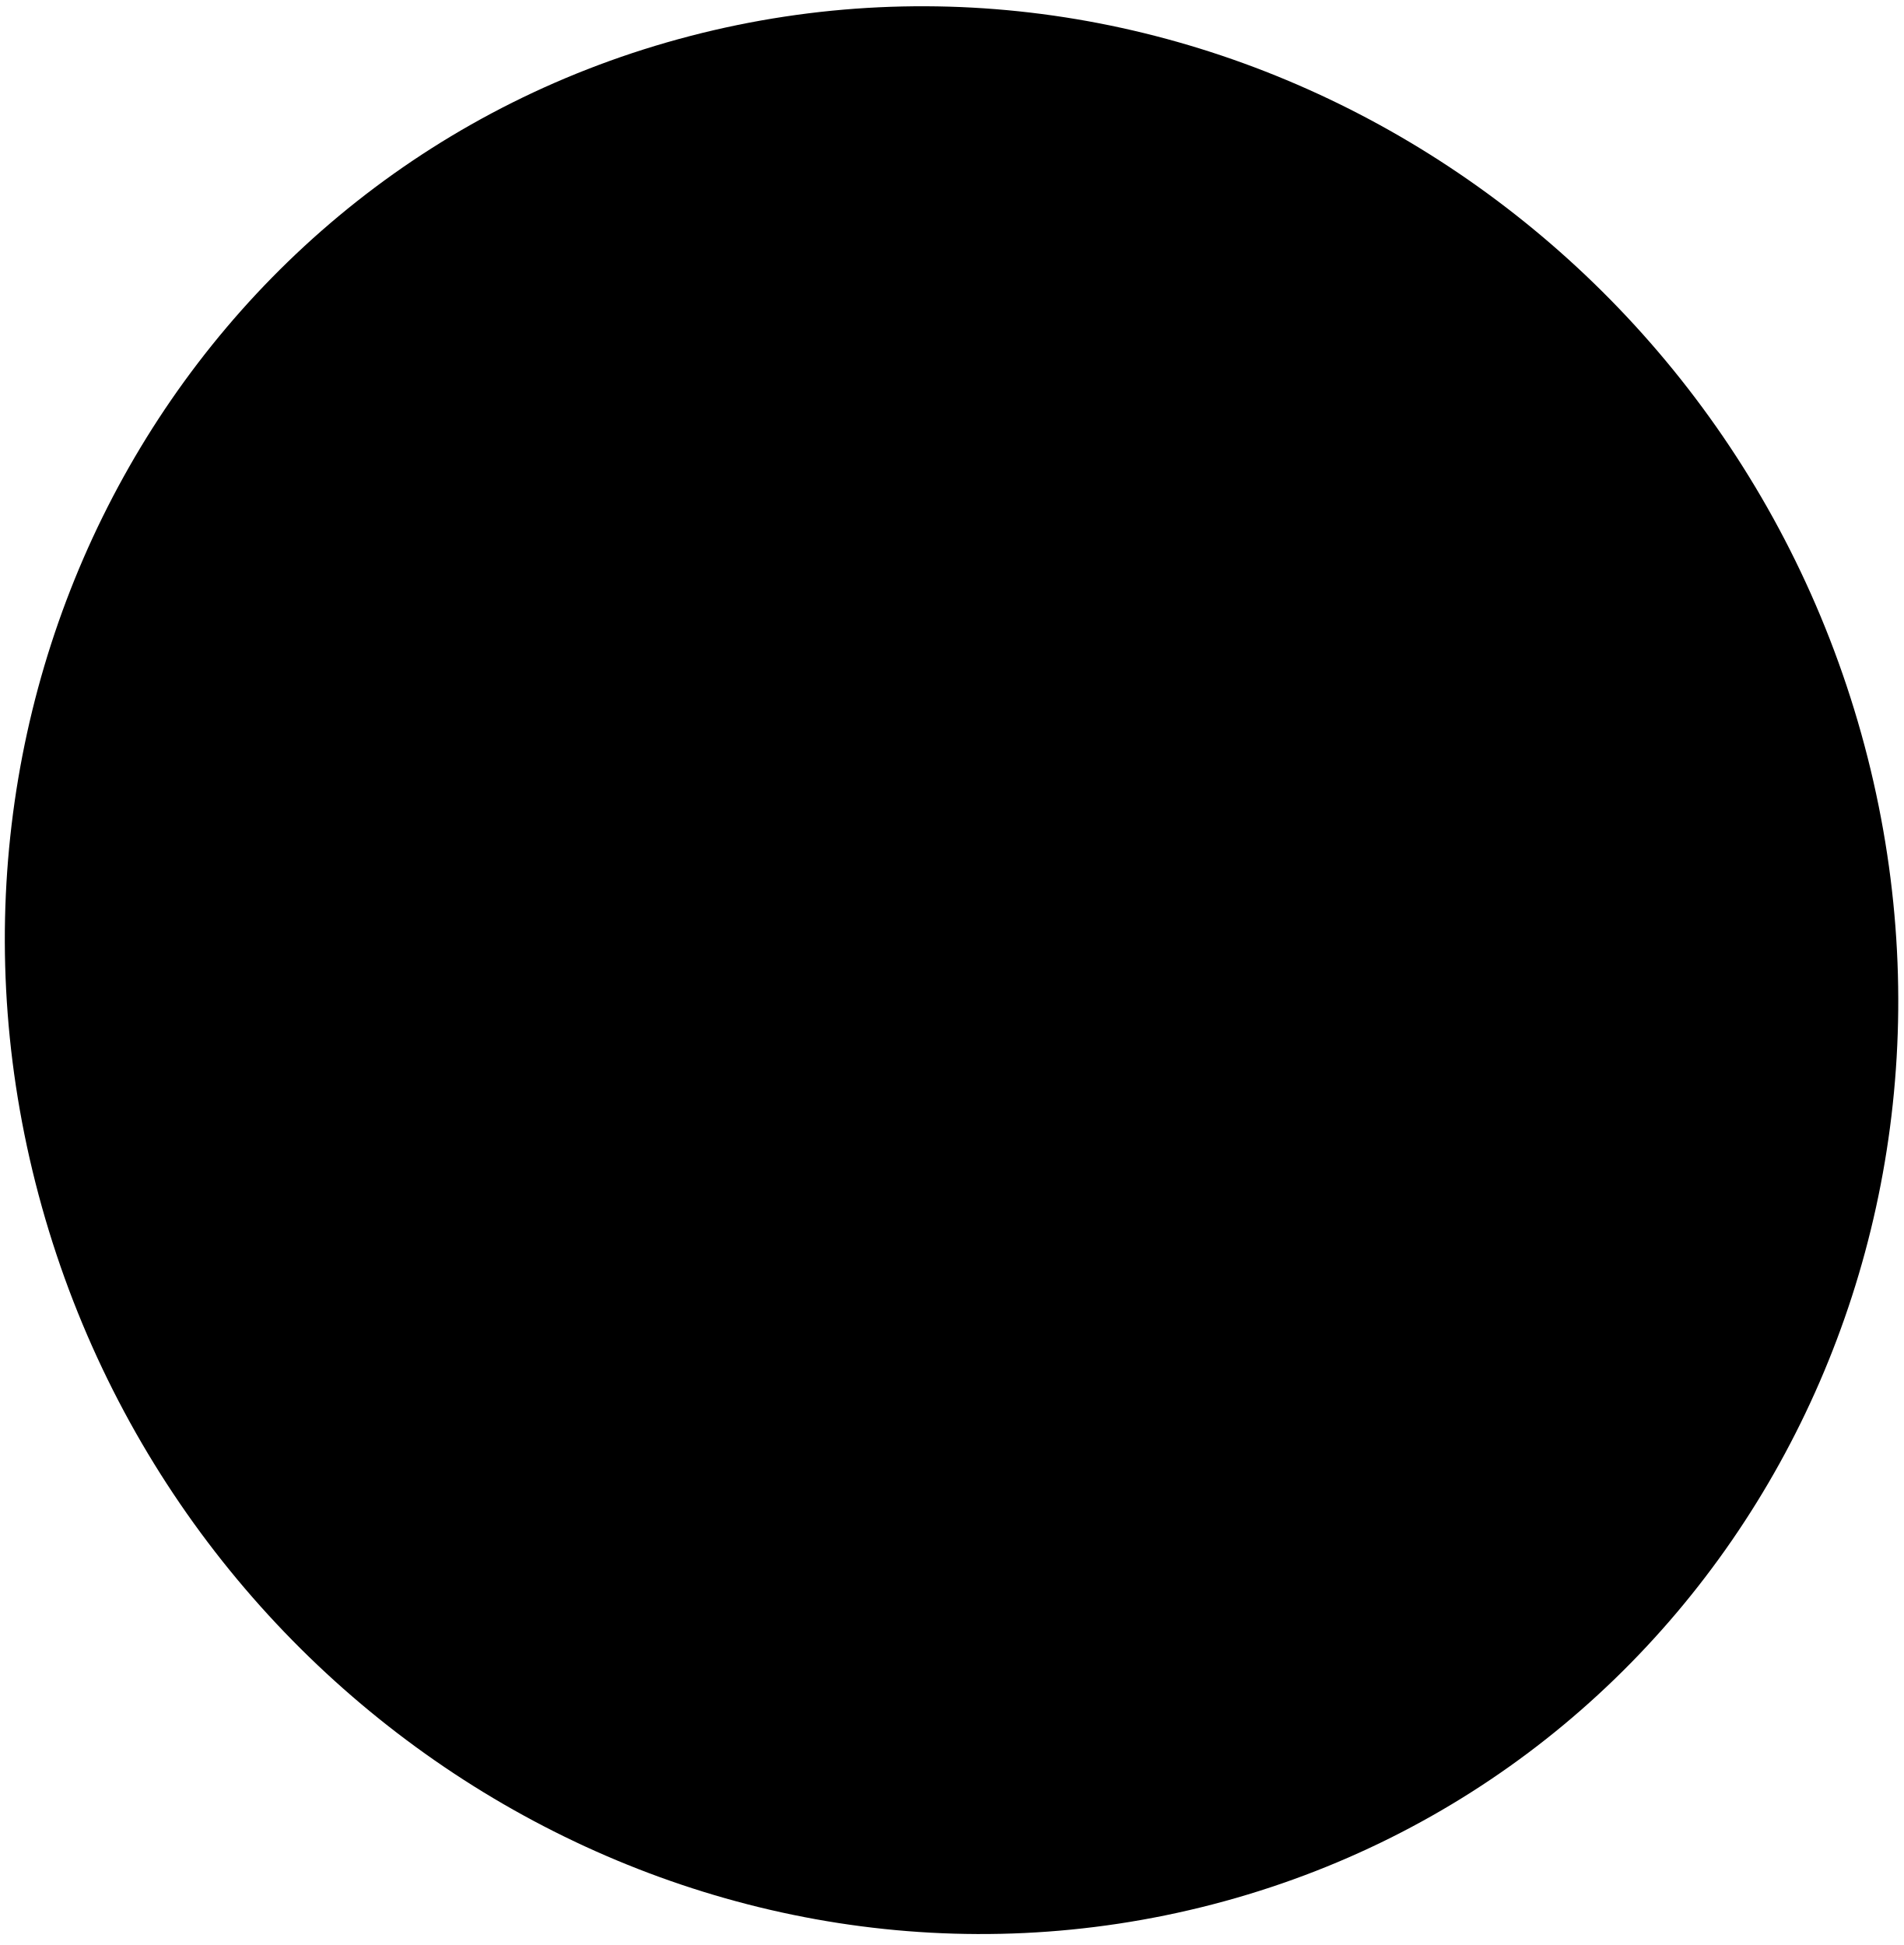
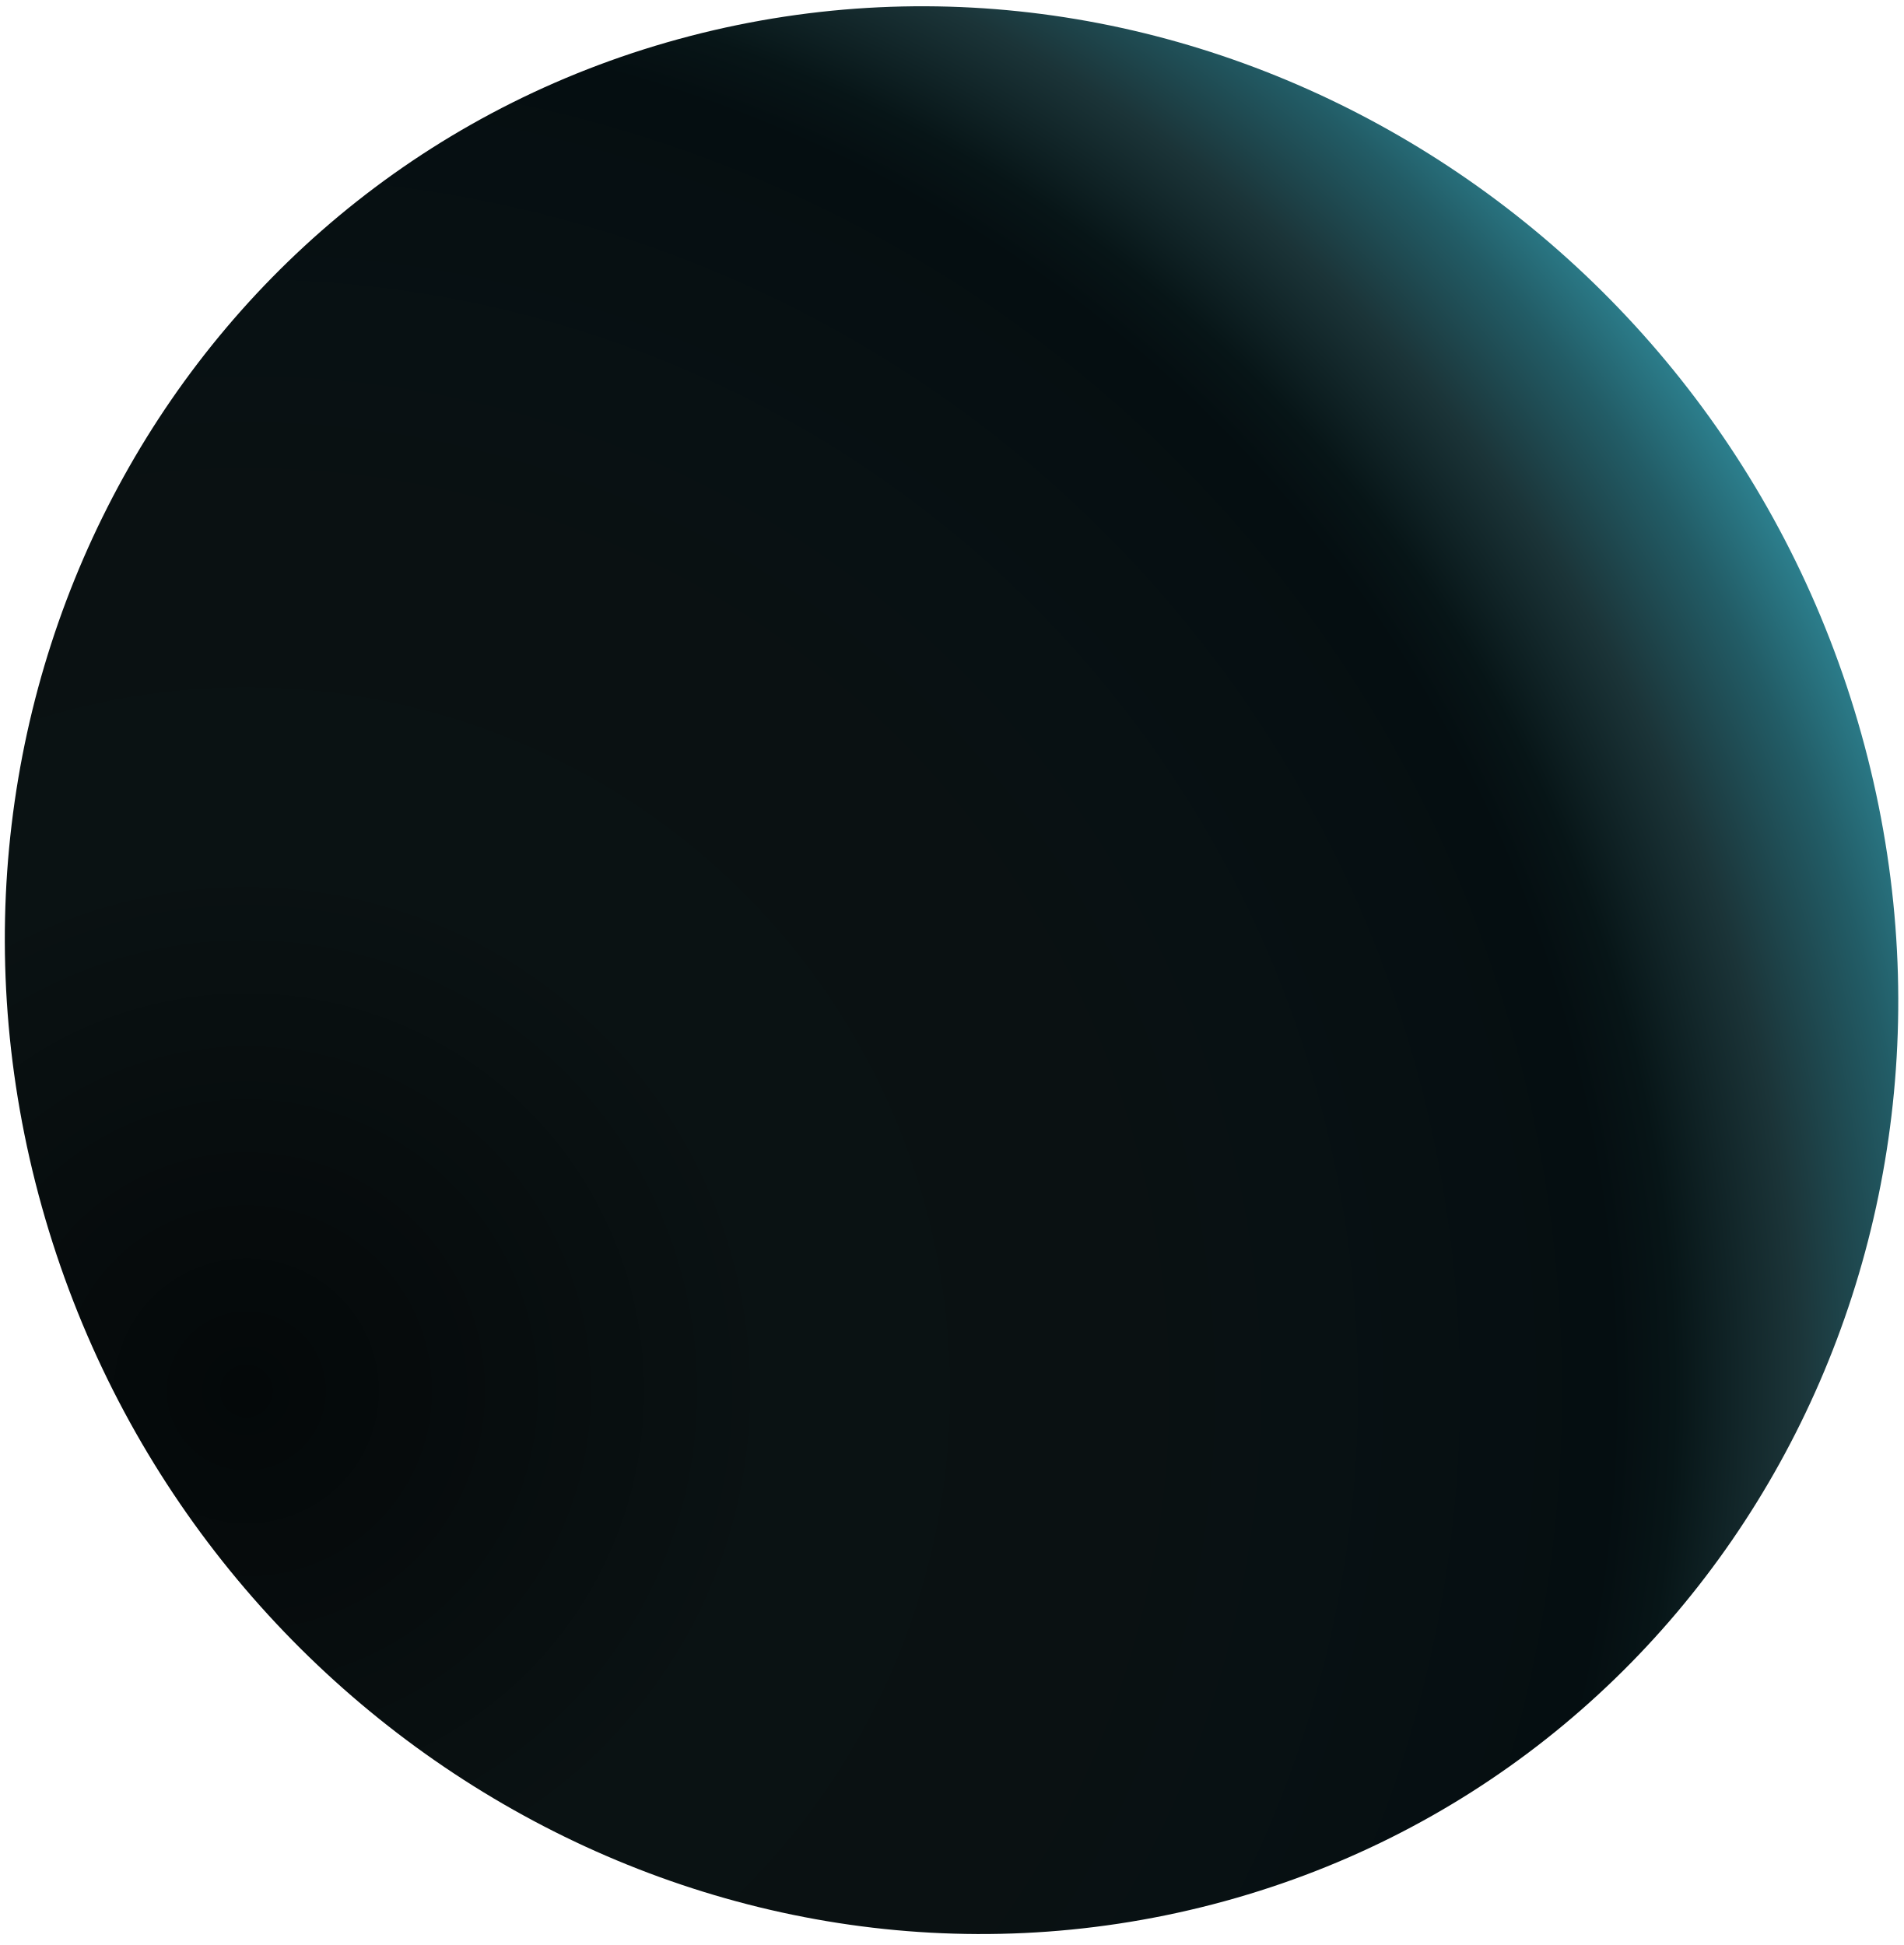
<svg xmlns="http://www.w3.org/2000/svg" width="91" height="93" viewBox="0 0 91 93" fill="none">
  <path d="M57.986 91.055C33.966 97.303 8.901 82.371 2.001 57.702C-4.899 33.033 8.98 7.97 32.999 1.721C57.019 -4.527 82.084 10.406 88.984 35.075C95.884 59.743 82.005 84.807 57.986 91.055Z" fill="url(#paint0_radial_74_8636)" />
  <defs>
    <radialGradient id="paint0_radial_74_8636" cx="0" cy="0" r="1" gradientUnits="userSpaceOnUse" gradientTransform="translate(12.1516 67.002) rotate(105.323) scale(97.3062 97.4243)">
-       <stop stopColor="#040809" />
-       <stop offset="0.26" stopColor="#0A1213" />
-       <stop offset="0.43" stopColor="#0A1112" />
-       <stop offset="0.52" stopColor="#081113" />
-       <stop offset="0.67" stopColor="#050E11" />
-       <stop offset="0.7" stopColor="#071517" />
-       <stop offset="0.76" stopColor="#1B3438" />
-       <stop offset="0.82" stopColor="#225C66" />
-       <stop offset="0.9" stopColor="#359EB0" />
-       <stop offset="1" stopColor="#46E1FC" />
+       <stop stop-color="#040809" />
+       <stop offset="0.26" stop-color="#0A1213" />
+       <stop offset="0.43" stop-color="#0A1112" />
+       <stop offset="0.52" stop-color="#081113" />
+       <stop offset="0.67" stop-color="#050E11" />
+       <stop offset="0.7" stop-color="#071517" />
+       <stop offset="0.76" stop-color="#1B3438" />
+       <stop offset="0.82" stop-color="#225C66" />
+       <stop offset="0.9" stop-color="#359EB0" />
+       <stop offset="1" stop-color="#46E1FC" />
    </radialGradient>
  </defs>
</svg>
